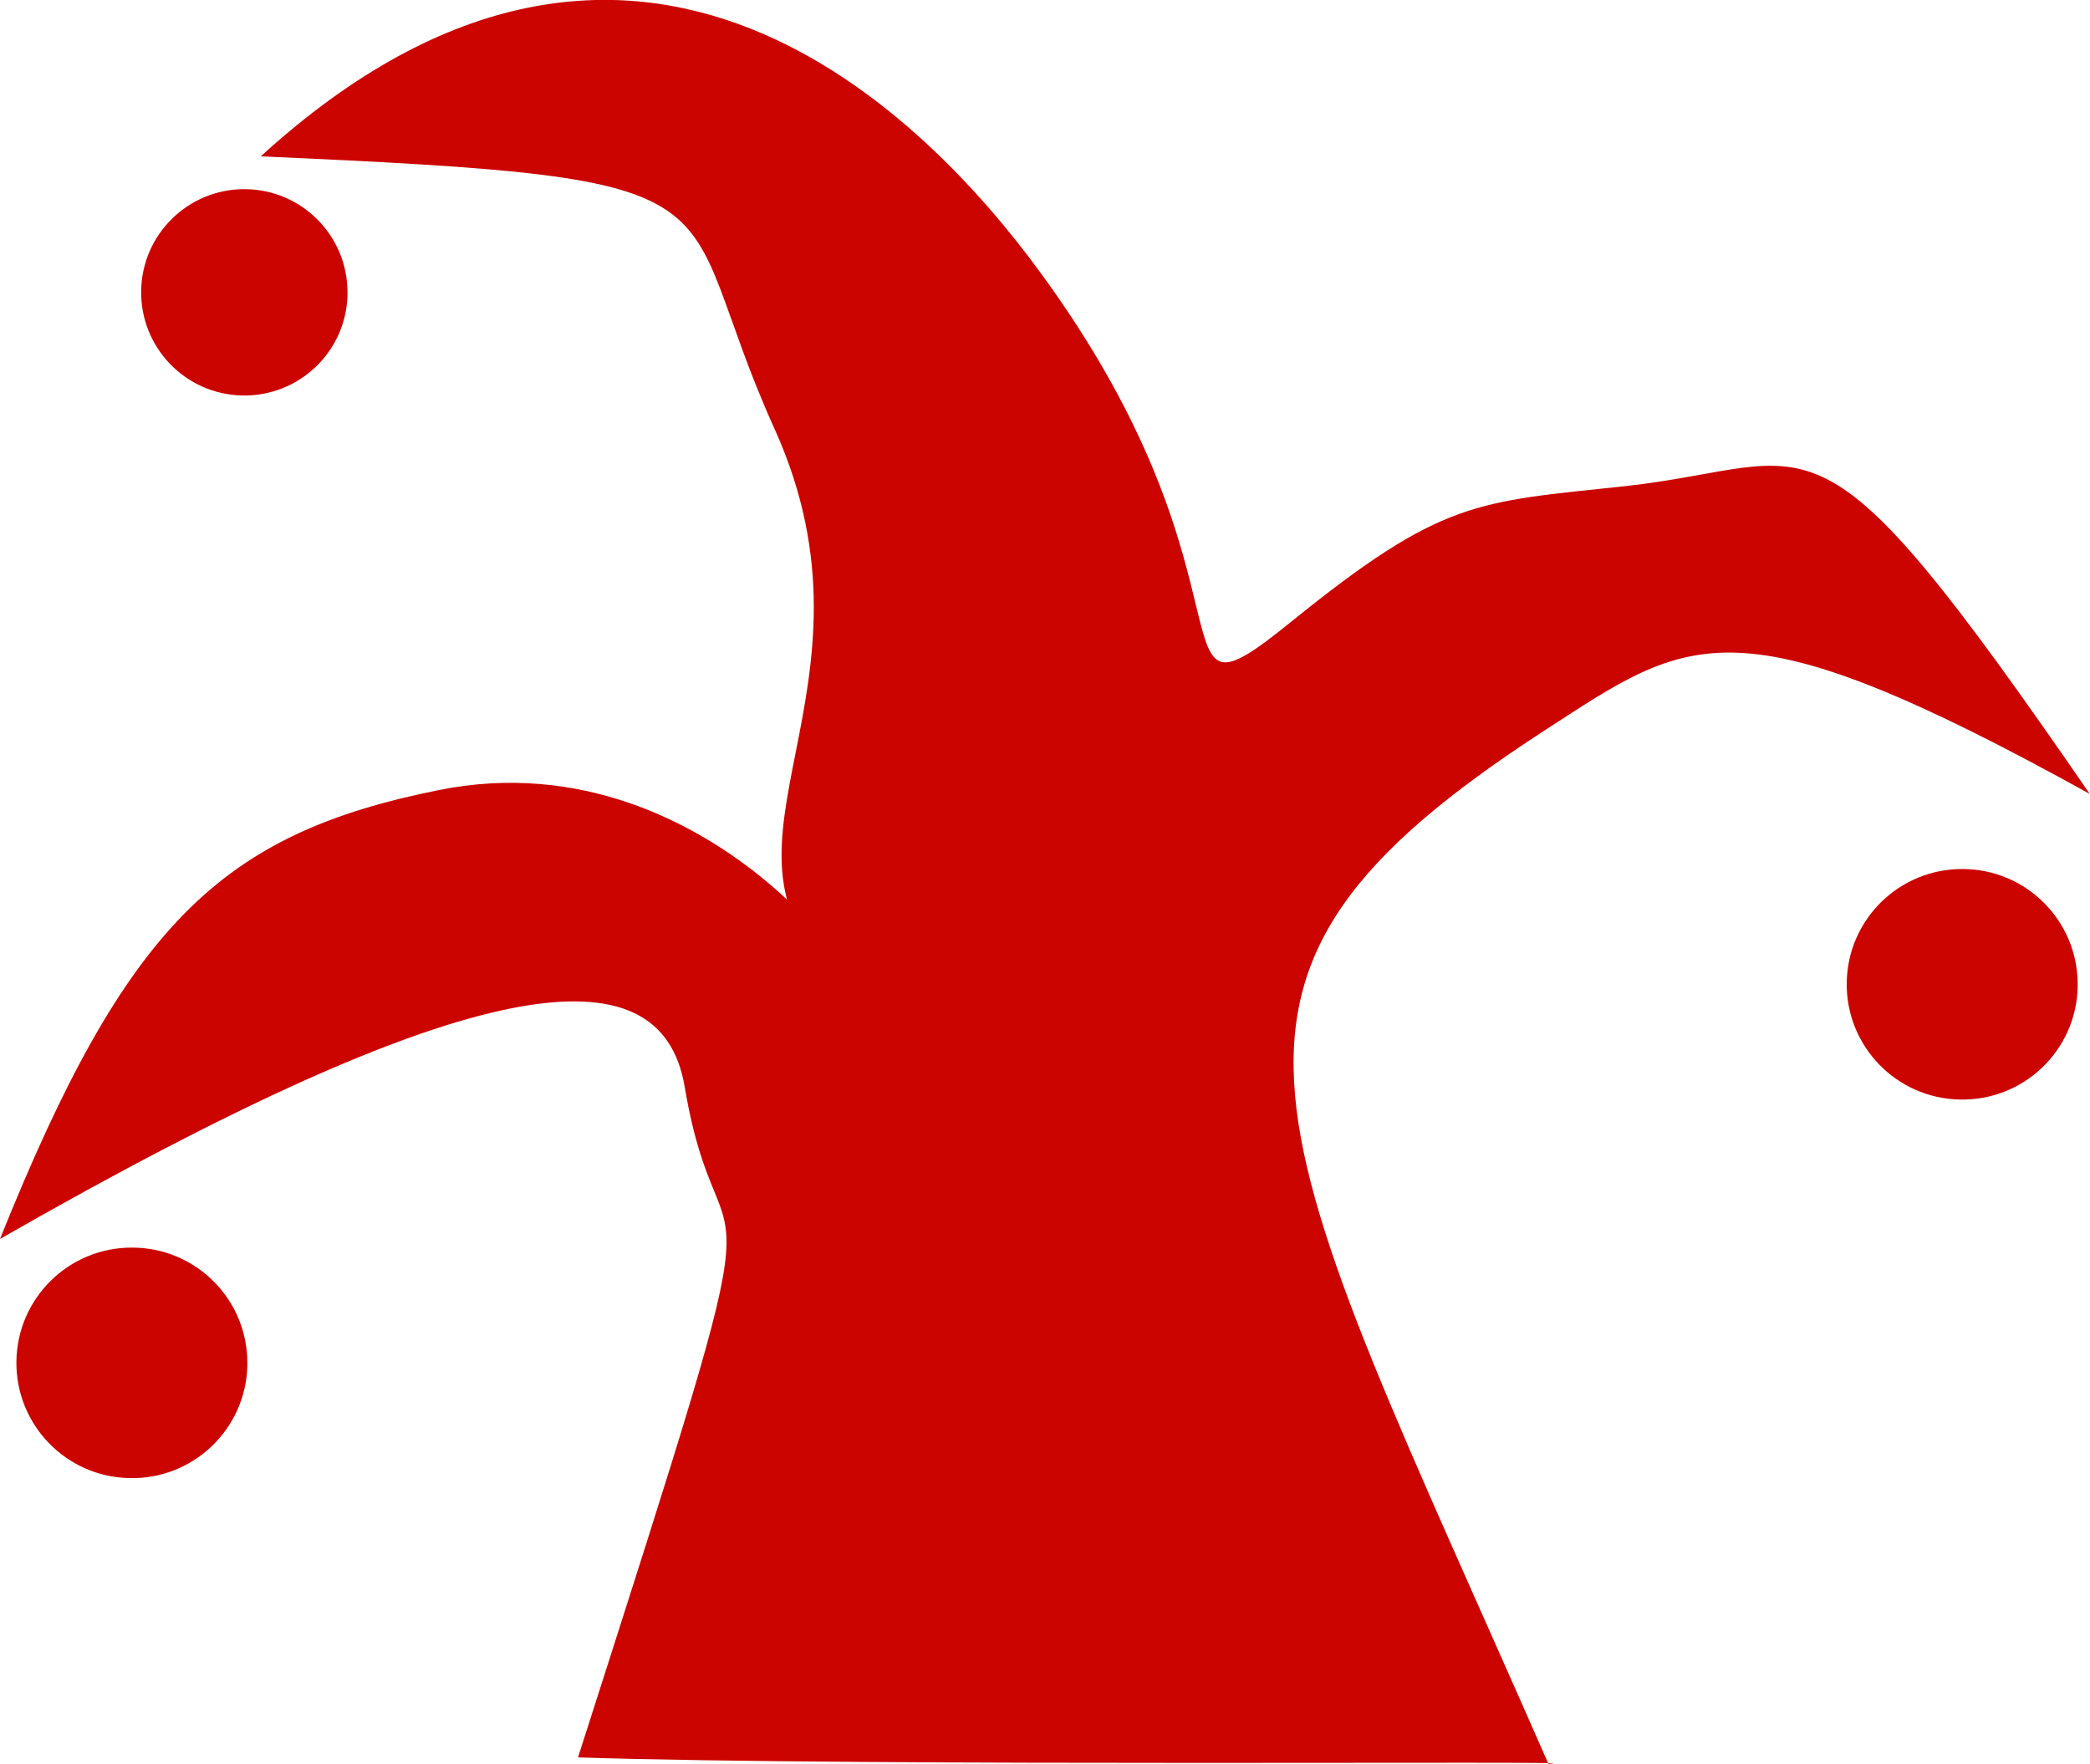
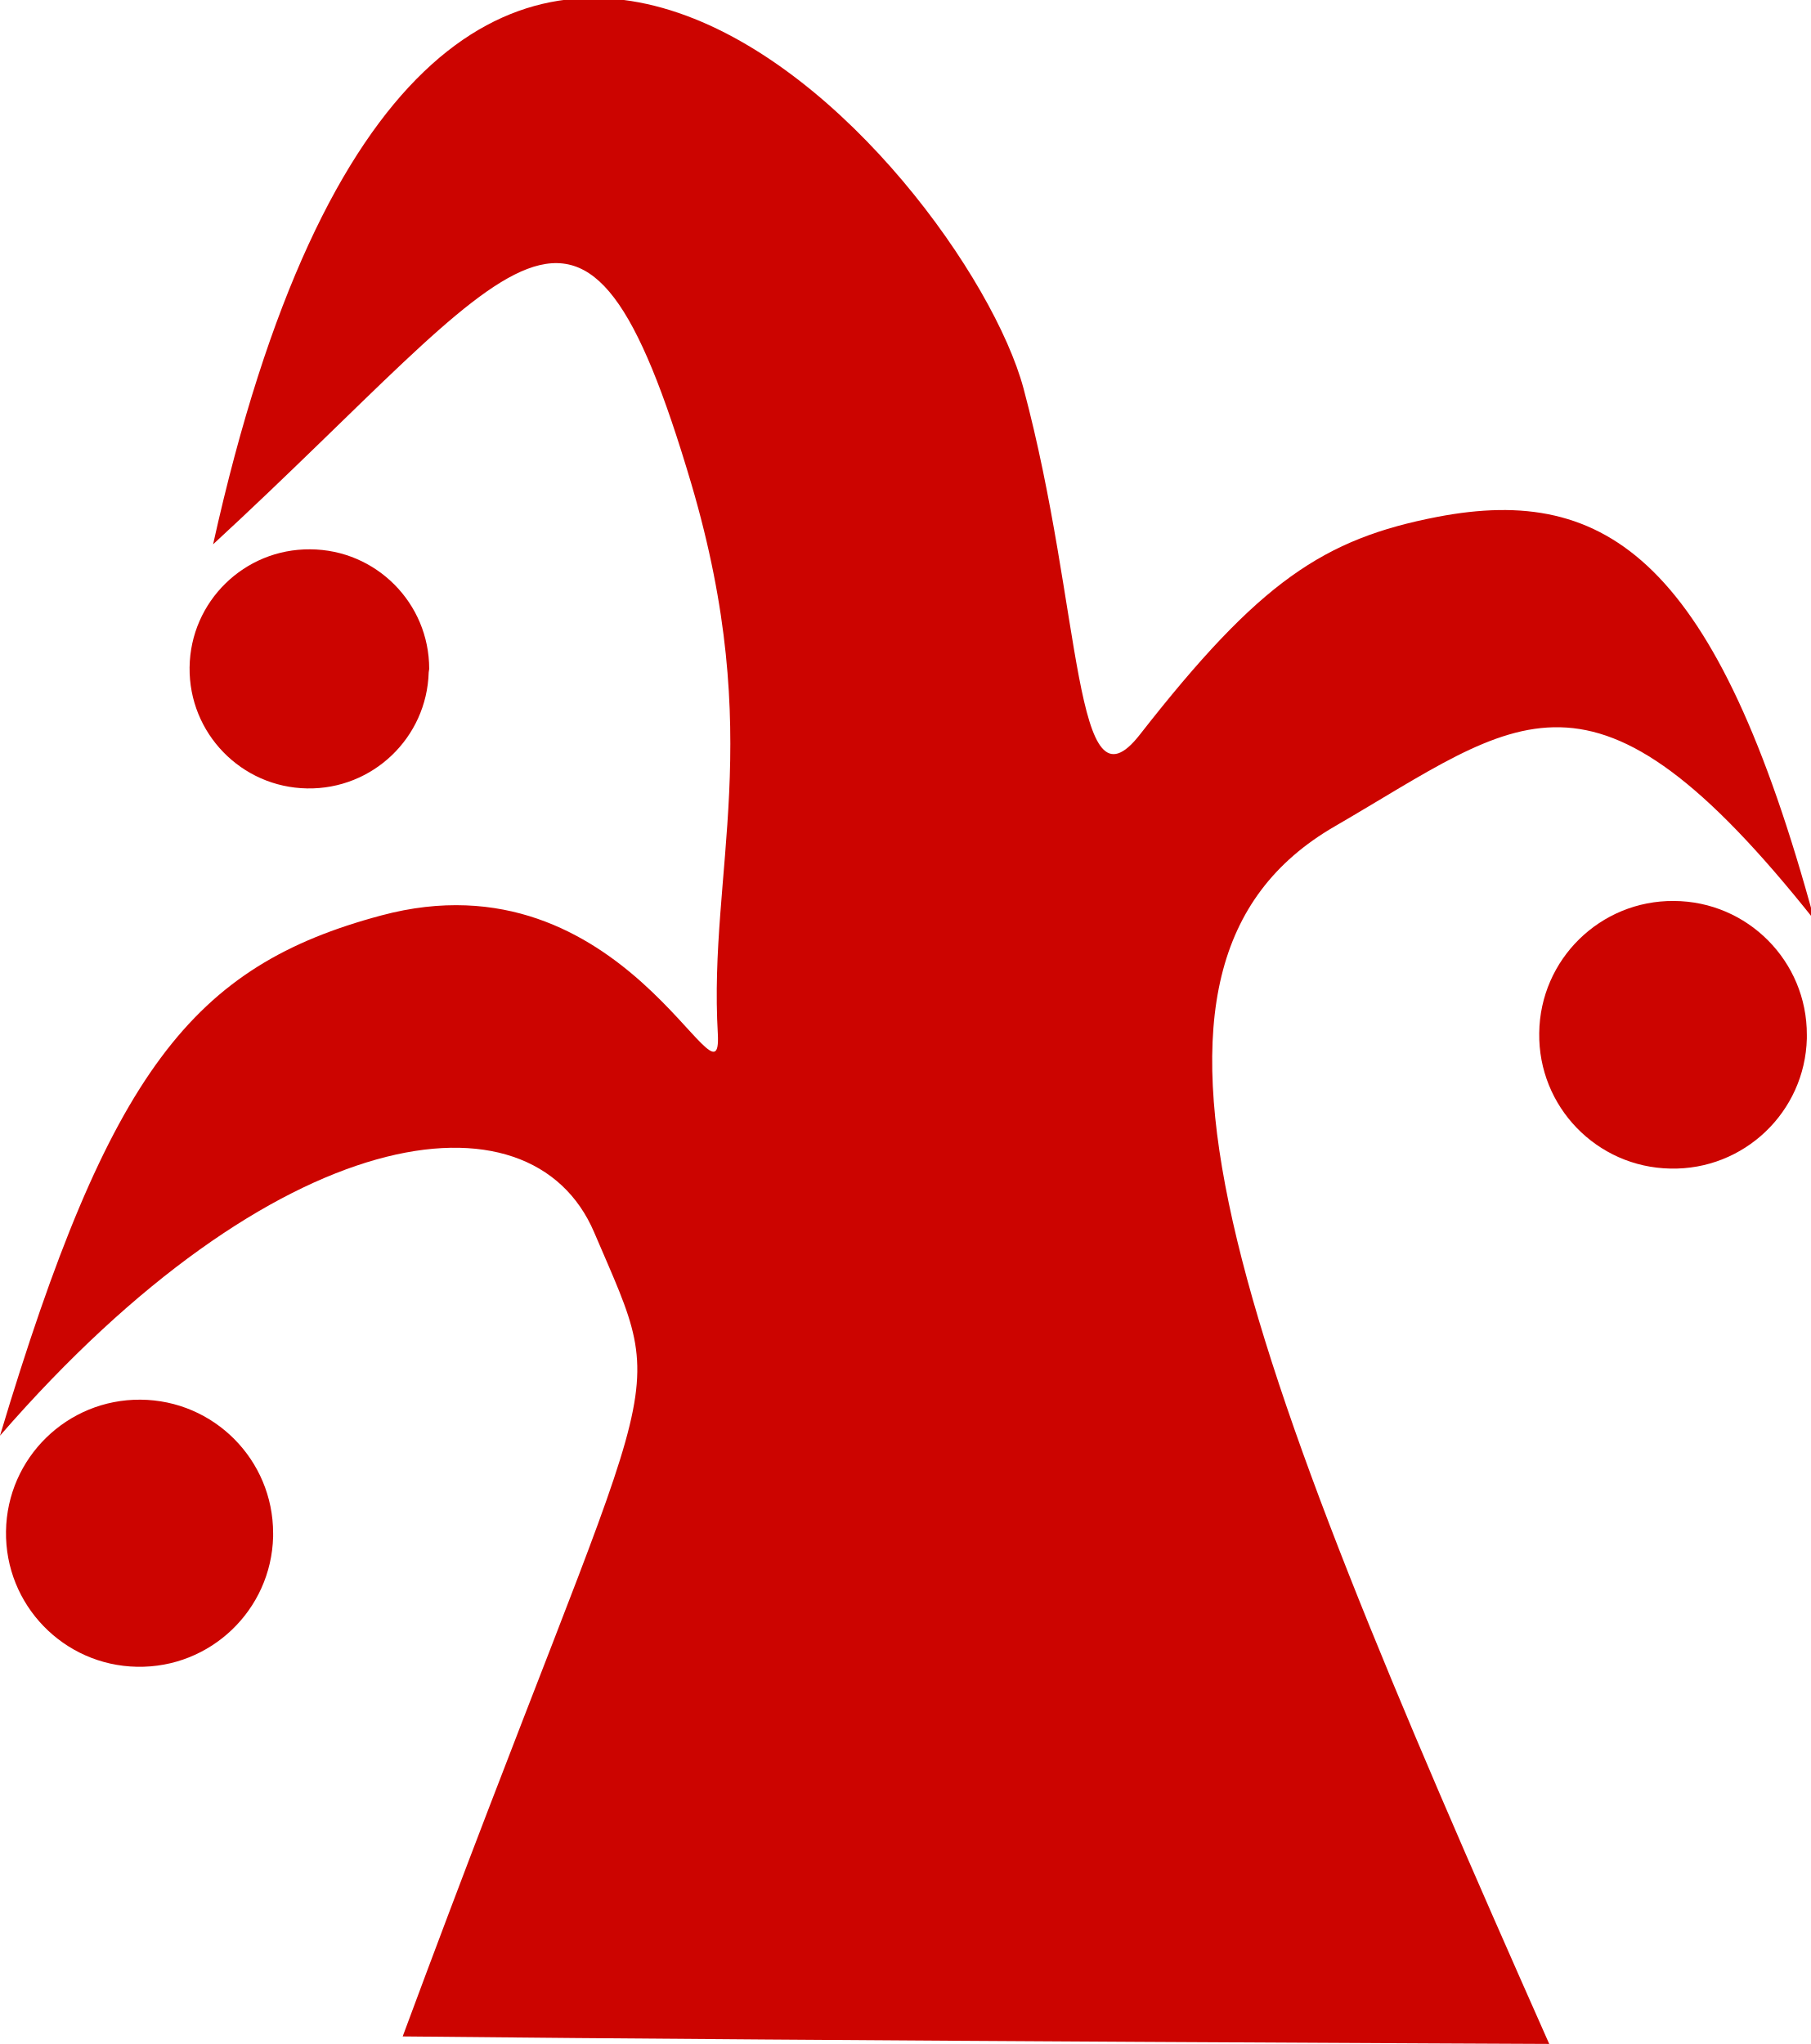
- <svg xmlns="http://www.w3.org/2000/svg" width="6.447mm" height="5.441mm" viewBox="0 0 6.447 5.441" version="1.1" id="svg1">
+ <svg xmlns="http://www.w3.org/2000/svg" width="6.2mm" height="7mm" viewBox="0 0 6.2 7" version="1.1" id="svg1">
  <defs id="defs1" />
-   <g id="layer1" transform="matrix(1.3316,0,0,1.331521,-0.8815328,-1.187445)">
-     <path id="path1" style="fill:#cc0400;fill-opacity:1;stroke-width:0.584" d="M 4.249,4.978 C 4.425,4.97 2.659,4.985 2.001,4.963 2.499,3.408 2.335,3.924 2.248,3.409 2.193,3.086 1.765,3.13 0.662,3.762 0.955,3.032 1.175,2.823 1.679,2.722 2.331,2.591 2.746,3.278 2.594,3.144 2.27,2.855 2.728,2.489 2.457,1.887 2.204,1.329 2.446,1.306 1.266,1.254 2.14,0.457 2.815,1.173 3.069,1.519 3.609,2.253 3.311,2.609 3.652,2.333 4.004,2.048 4.082,2.055 4.427,2.018 4.888,1.967 4.855,1.789 5.503,2.731 4.677,2.274 4.578,2.365 4.24,2.584 3.351,3.161 3.585,3.466 4.249,4.978 Z" />
-     <path style="fill:#cc0400;fill-opacity:1;stroke-width:0.316" id="path2" d="M 5.475,3.179 A 0.267,0.267 0 0 1 5.202,3.439 0.267,0.267 0 0 1 4.94,3.168 0.267,0.267 0 0 1 5.209,2.905 0.267,0.267 0 0 1 5.475,3.172" />
-     <path style="fill:#cc0400;fill-opacity:1;stroke-width:0.316" id="path2-4" d="M 1.235,4.056 A 0.267,0.267 0 0 1 0.962,4.316 0.267,0.267 0 0 1 0.7,4.046 0.267,0.267 0 0 1 0.969,3.782 0.267,0.267 0 0 1 1.235,4.049" />
-     <path style="fill:#cc0400;fill-opacity:1;stroke-width:0.283" id="path2-5" d="M 1.467,1.576 A 0.239,0.239 0 0 1 1.223,1.808 0.239,0.239 0 0 1 0.989,1.566 0.239,0.239 0 0 1 1.229,1.33 0.239,0.239 0 0 1 1.467,1.569" />
+   <g id="layer1" transform="matrix(1.713124,0,0,1.713023,-1.134106,-1.527666)">
+     <path id="path1" style="fill:#cc0400;fill-opacity:1;stroke-width:0.506" d="M 1.467,4.963 C 1.985,3.566 2.008,3.726 1.85,3.356 1.723,3.057 1.211,3.13 0.662,3.762 0.881,3.032 1.047,2.823 1.424,2.722 1.912,2.591 2.106,3.135 2.097,2.959 2.078,2.631 2.194,2.368 2.044,1.859 1.826,1.123 1.707,1.409 1.088,1.98 1.527,0.001 2.59,1.23 2.708,1.668 2.827,2.112 2.807,2.532 2.941,2.36 3.18,2.054 3.308,1.969 3.536,1.925 3.876,1.86 4.094,2.013 4.289,2.731 3.842,2.168 3.701,2.329 3.33,2.544 2.845,2.825 3.129,3.558 3.759,4.978 c 0,0 -1.429,-0.006 -2.292,-0.015 z" />
+     <path style="fill:#cc0400;fill-opacity:1;stroke-width:0.316" id="path2" d="M 4.274,2.968 A 0.267,0.267 0 0 1 4.001,3.228 0.267,0.267 0 0 1 3.739,2.957 0.267,0.267 0 0 1 4.008,2.693 0.267,0.267 0 0 1 4.274,2.961" />
+     <path style="fill:#cc0400;fill-opacity:1;stroke-width:0.316" id="path2-4" d="M 1.208,3.964 A 0.267,0.267 0 0 1 0.936,4.224 0.267,0.267 0 0 1 0.674,3.953 0.267,0.267 0 0 1 0.943,3.69 0.267,0.267 0 0 1 1.208,3.957" />
+     <path style="fill:#cc0400;fill-opacity:1;stroke-width:0.283" id="path2-5" d="M 1.519,2.236 A 0.239,0.239 0 0 1 1.276,2.468 0.239,0.239 0 0 1 1.041,2.226 0.239,0.239 0 0 1 1.282,1.99 0.239,0.239 0 0 1 1.52,2.229" />
  </g>
</svg>
